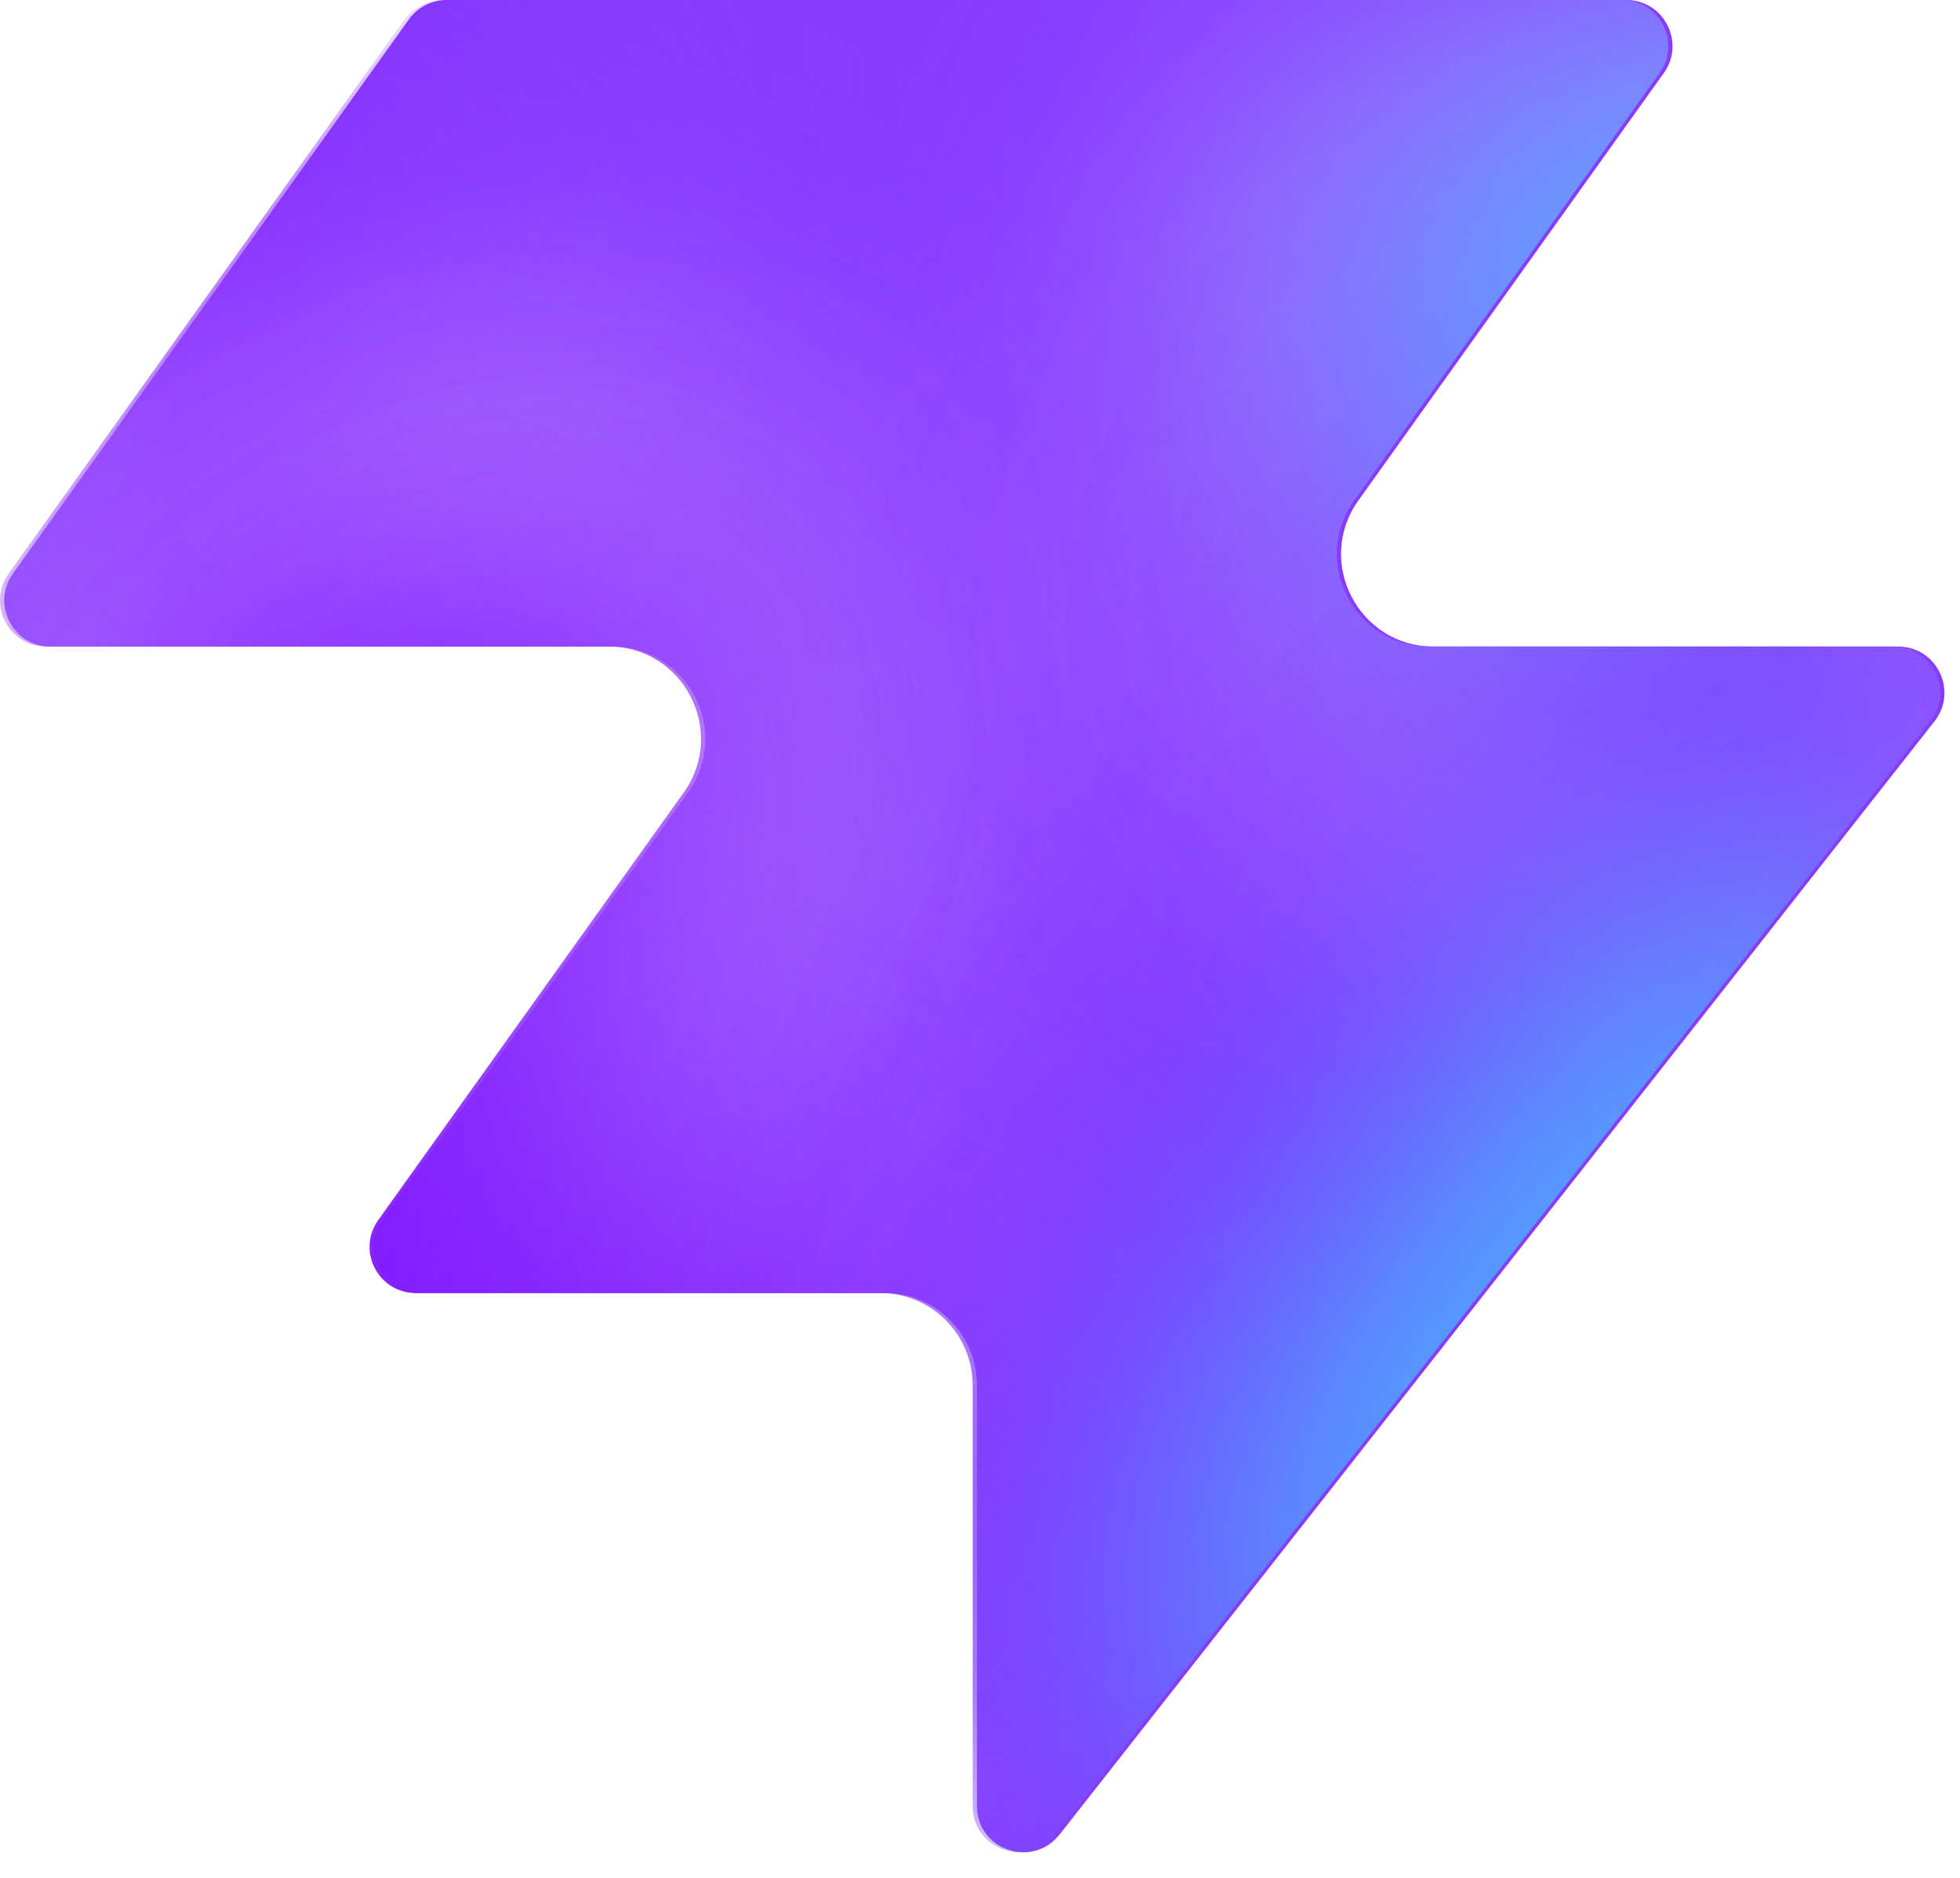
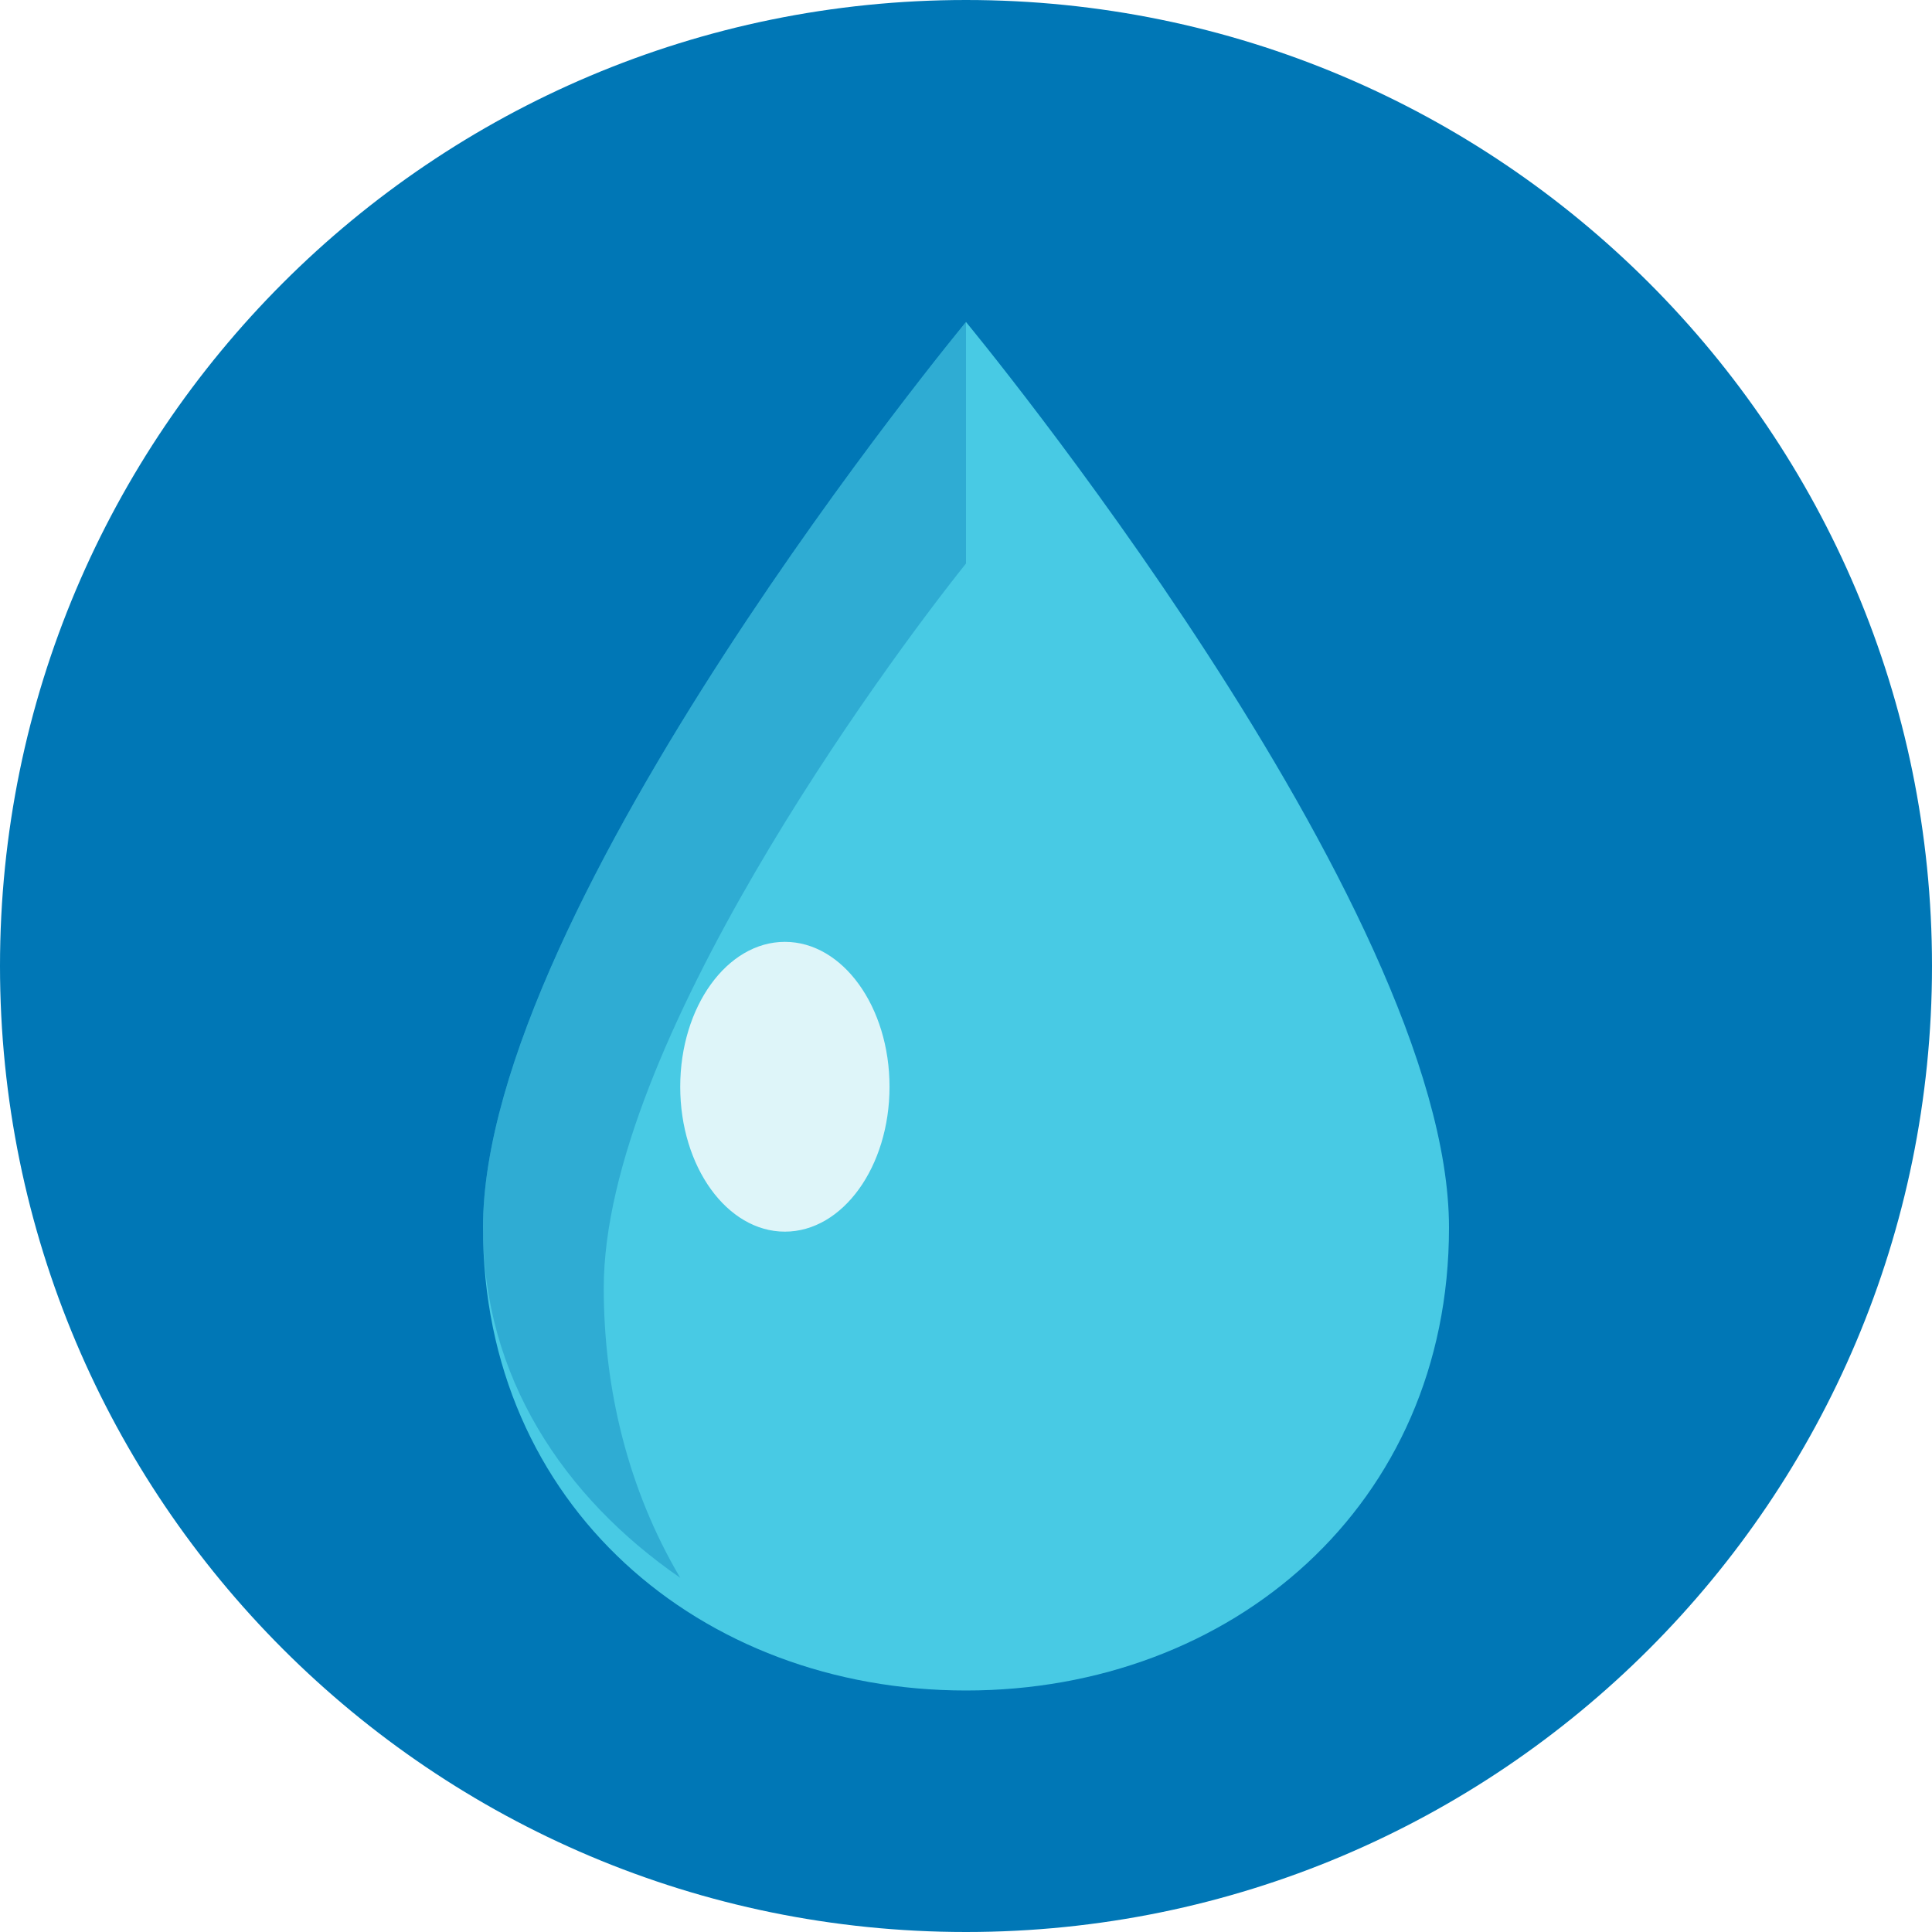
- <svg xmlns="http://www.w3.org/2000/svg" width="48" height="46" fill="none" viewBox="0 0 48 46">
-   <path fill="#863bff" d="M25.946 44.938c-.664.845-2.021.375-2.021-.698V33.937a2.26 2.26 0 0 0-2.262-2.262H10.287c-.92 0-1.456-1.04-.92-1.788l7.48-10.471c1.07-1.497 0-3.578-1.842-3.578H1.237c-.92 0-1.456-1.04-.92-1.788L10.013.474c.214-.297.556-.474.92-.474h28.894c.92 0 1.456 1.04.92 1.788l-7.48 10.471c-1.07 1.498 0 3.579 1.842 3.579h11.377c.943 0 1.473 1.088.89 1.83L25.947 44.94z" style="fill:#863bff;fill:color(display-p3 .525 .23 1);fill-opacity:1" />
-   <mask id="a" width="48" height="46" x="0" y="0" maskUnits="userSpaceOnUse" style="mask-type:alpha">
-     <path fill="#000" d="M25.842 44.938c-.664.844-2.021.375-2.021-.698V33.937a2.26 2.26 0 0 0-2.262-2.262H10.183c-.92 0-1.456-1.04-.92-1.788l7.48-10.471c1.07-1.498 0-3.579-1.842-3.579H1.133c-.92 0-1.456-1.04-.92-1.787L9.91.473c.214-.297.556-.474.92-.474h28.894c.92 0 1.456 1.04.92 1.788l-7.48 10.471c-1.07 1.498 0 3.578 1.842 3.578h11.377c.943 0 1.473 1.088.89 1.832L25.843 44.94z" style="fill:#000;fill-opacity:1" />
-   </mask>
-   <g mask="url(#a)">
-     <g filter="url(#b)">
-       <ellipse cx="5.508" cy="14.704" fill="#ede6ff" rx="5.508" ry="14.704" style="fill:#ede6ff;fill:color(display-p3 .927 .903 1);fill-opacity:1" transform="matrix(.00324 1 1 -.00324 -4.47 31.516)" />
-     </g>
-     <g filter="url(#c)">
-       <ellipse cx="10.399" cy="29.851" fill="#ede6ff" rx="10.399" ry="29.851" style="fill:#ede6ff;fill:color(display-p3 .927 .903 1);fill-opacity:1" transform="matrix(.00324 1 1 -.00324 -39.328 7.883)" />
-     </g>
-     <g filter="url(#d)">
-       <ellipse cx="5.508" cy="30.487" fill="#7e14ff" rx="5.508" ry="30.487" style="fill:#7e14ff;fill:color(display-p3 .492 .077 1);fill-opacity:1" transform="rotate(89.814 -25.913 -14.639)scale(1 -1)" />
-     </g>
-     <g filter="url(#e)">
-       <ellipse cx="5.508" cy="30.599" fill="#7e14ff" rx="5.508" ry="30.599" style="fill:#7e14ff;fill:color(display-p3 .492 .077 1);fill-opacity:1" transform="rotate(89.814 -32.644 -3.334)scale(1 -1)" />
-     </g>
-     <g filter="url(#f)">
-       <ellipse cx="5.508" cy="30.599" fill="#7e14ff" rx="5.508" ry="30.599" style="fill:#7e14ff;fill:color(display-p3 .492 .077 1);fill-opacity:1" transform="matrix(.00324 1 1 -.00324 -34.34 30.47)" />
-     </g>
-     <g filter="url(#g)">
-       <ellipse cx="14.072" cy="22.078" fill="#ede6ff" rx="14.072" ry="22.078" style="fill:#ede6ff;fill:color(display-p3 .927 .903 1);fill-opacity:1" transform="rotate(93.35 24.506 48.493)scale(-1 1)" />
-     </g>
-     <g filter="url(#h)">
-       <ellipse cx="3.47" cy="21.501" fill="#7e14ff" rx="3.47" ry="21.501" style="fill:#7e14ff;fill:color(display-p3 .492 .077 1);fill-opacity:1" transform="rotate(89.009 28.708 47.59)scale(-1 1)" />
-     </g>
-     <g filter="url(#i)">
-       <ellipse cx="3.47" cy="21.501" fill="#7e14ff" rx="3.47" ry="21.501" style="fill:#7e14ff;fill:color(display-p3 .492 .077 1);fill-opacity:1" transform="rotate(89.009 28.708 47.59)scale(-1 1)" />
-     </g>
-     <g filter="url(#j)">
-       <ellipse cx=".387" cy="8.972" fill="#7e14ff" rx="4.407" ry="29.108" style="fill:#7e14ff;fill:color(display-p3 .492 .077 1);fill-opacity:1" transform="rotate(39.51 .387 8.972)" />
-     </g>
-     <g filter="url(#k)">
-       <ellipse cx="47.523" cy="-6.092" fill="#7e14ff" rx="4.407" ry="29.108" style="fill:#7e14ff;fill:color(display-p3 .492 .077 1);fill-opacity:1" transform="rotate(37.892 47.523 -6.092)" />
-     </g>
-     <g filter="url(#l)">
-       <ellipse cx="41.412" cy="6.333" fill="#47bfff" rx="5.971" ry="9.665" style="fill:#47bfff;fill:color(display-p3 .28 .748 1);fill-opacity:1" transform="rotate(37.892 41.412 6.333)" />
-     </g>
-     <g filter="url(#m)">
-       <ellipse cx="-1.879" cy="38.332" fill="#7e14ff" rx="4.407" ry="29.108" style="fill:#7e14ff;fill:color(display-p3 .492 .077 1);fill-opacity:1" transform="rotate(37.892 -1.88 38.332)" />
-     </g>
-     <g filter="url(#n)">
-       <ellipse cx="-1.879" cy="38.332" fill="#7e14ff" rx="4.407" ry="29.108" style="fill:#7e14ff;fill:color(display-p3 .492 .077 1);fill-opacity:1" transform="rotate(37.892 -1.88 38.332)" />
-     </g>
-     <g filter="url(#o)">
-       <ellipse cx="35.651" cy="29.907" fill="#7e14ff" rx="4.407" ry="29.108" style="fill:#7e14ff;fill:color(display-p3 .492 .077 1);fill-opacity:1" transform="rotate(37.892 35.651 29.907)" />
-     </g>
-     <g filter="url(#p)">
-       <ellipse cx="38.418" cy="32.4" fill="#47bfff" rx="5.971" ry="15.297" style="fill:#47bfff;fill:color(display-p3 .28 .748 1);fill-opacity:1" transform="rotate(37.892 38.418 32.4)" />
-     </g>
-   </g>
-   <defs>
-     <filter id="b" width="60.045" height="41.654" x="-19.77" y="16.149" color-interpolation-filters="sRGB" filterUnits="userSpaceOnUse">
-       <feFlood flood-opacity="0" result="BackgroundImageFix" />
-       <feBlend in="SourceGraphic" in2="BackgroundImageFix" result="shape" />
-       <feGaussianBlur result="effect1_foregroundBlur_2002_17158" stdDeviation="7.659" />
-     </filter>
-     <filter id="c" width="90.34" height="51.437" x="-54.613" y="-7.533" color-interpolation-filters="sRGB" filterUnits="userSpaceOnUse">
-       <feFlood flood-opacity="0" result="BackgroundImageFix" />
-       <feBlend in="SourceGraphic" in2="BackgroundImageFix" result="shape" />
-       <feGaussianBlur result="effect1_foregroundBlur_2002_17158" stdDeviation="7.659" />
-     </filter>
-     <filter id="d" width="79.355" height="29.4" x="-49.64" y="2.03" color-interpolation-filters="sRGB" filterUnits="userSpaceOnUse">
-       <feFlood flood-opacity="0" result="BackgroundImageFix" />
-       <feBlend in="SourceGraphic" in2="BackgroundImageFix" result="shape" />
-       <feGaussianBlur result="effect1_foregroundBlur_2002_17158" stdDeviation="4.596" />
-     </filter>
-     <filter id="e" width="79.579" height="29.4" x="-45.045" y="20.029" color-interpolation-filters="sRGB" filterUnits="userSpaceOnUse">
-       <feFlood flood-opacity="0" result="BackgroundImageFix" />
-       <feBlend in="SourceGraphic" in2="BackgroundImageFix" result="shape" />
-       <feGaussianBlur result="effect1_foregroundBlur_2002_17158" stdDeviation="4.596" />
-     </filter>
-     <filter id="f" width="79.579" height="29.4" x="-43.513" y="21.178" color-interpolation-filters="sRGB" filterUnits="userSpaceOnUse">
-       <feFlood flood-opacity="0" result="BackgroundImageFix" />
-       <feBlend in="SourceGraphic" in2="BackgroundImageFix" result="shape" />
-       <feGaussianBlur result="effect1_foregroundBlur_2002_17158" stdDeviation="4.596" />
-     </filter>
-     <filter id="g" width="74.749" height="58.852" x="15.756" y="-17.901" color-interpolation-filters="sRGB" filterUnits="userSpaceOnUse">
-       <feFlood flood-opacity="0" result="BackgroundImageFix" />
-       <feBlend in="SourceGraphic" in2="BackgroundImageFix" result="shape" />
-       <feGaussianBlur result="effect1_foregroundBlur_2002_17158" stdDeviation="7.659" />
-     </filter>
-     <filter id="h" width="61.377" height="25.362" x="23.548" y="2.284" color-interpolation-filters="sRGB" filterUnits="userSpaceOnUse">
-       <feFlood flood-opacity="0" result="BackgroundImageFix" />
-       <feBlend in="SourceGraphic" in2="BackgroundImageFix" result="shape" />
-       <feGaussianBlur result="effect1_foregroundBlur_2002_17158" stdDeviation="4.596" />
-     </filter>
-     <filter id="i" width="61.377" height="25.362" x="23.548" y="2.284" color-interpolation-filters="sRGB" filterUnits="userSpaceOnUse">
-       <feFlood flood-opacity="0" result="BackgroundImageFix" />
-       <feBlend in="SourceGraphic" in2="BackgroundImageFix" result="shape" />
-       <feGaussianBlur result="effect1_foregroundBlur_2002_17158" stdDeviation="4.596" />
-     </filter>
-     <filter id="j" width="56.045" height="63.649" x="-27.636" y="-22.853" color-interpolation-filters="sRGB" filterUnits="userSpaceOnUse">
-       <feFlood flood-opacity="0" result="BackgroundImageFix" />
-       <feBlend in="SourceGraphic" in2="BackgroundImageFix" result="shape" />
-       <feGaussianBlur result="effect1_foregroundBlur_2002_17158" stdDeviation="4.596" />
-     </filter>
-     <filter id="k" width="54.814" height="64.646" x="20.116" y="-38.415" color-interpolation-filters="sRGB" filterUnits="userSpaceOnUse">
-       <feFlood flood-opacity="0" result="BackgroundImageFix" />
-       <feBlend in="SourceGraphic" in2="BackgroundImageFix" result="shape" />
-       <feGaussianBlur result="effect1_foregroundBlur_2002_17158" stdDeviation="4.596" />
-     </filter>
-     <filter id="l" width="33.541" height="35.313" x="24.641" y="-11.323" color-interpolation-filters="sRGB" filterUnits="userSpaceOnUse">
-       <feFlood flood-opacity="0" result="BackgroundImageFix" />
-       <feBlend in="SourceGraphic" in2="BackgroundImageFix" result="shape" />
-       <feGaussianBlur result="effect1_foregroundBlur_2002_17158" stdDeviation="4.596" />
-     </filter>
-     <filter id="m" width="54.814" height="64.646" x="-29.286" y="6.009" color-interpolation-filters="sRGB" filterUnits="userSpaceOnUse">
-       <feFlood flood-opacity="0" result="BackgroundImageFix" />
-       <feBlend in="SourceGraphic" in2="BackgroundImageFix" result="shape" />
-       <feGaussianBlur result="effect1_foregroundBlur_2002_17158" stdDeviation="4.596" />
-     </filter>
-     <filter id="n" width="54.814" height="64.646" x="-29.286" y="6.009" color-interpolation-filters="sRGB" filterUnits="userSpaceOnUse">
-       <feFlood flood-opacity="0" result="BackgroundImageFix" />
-       <feBlend in="SourceGraphic" in2="BackgroundImageFix" result="shape" />
-       <feGaussianBlur result="effect1_foregroundBlur_2002_17158" stdDeviation="4.596" />
-     </filter>
-     <filter id="o" width="54.814" height="64.646" x="8.244" y="-2.416" color-interpolation-filters="sRGB" filterUnits="userSpaceOnUse">
-       <feFlood flood-opacity="0" result="BackgroundImageFix" />
-       <feBlend in="SourceGraphic" in2="BackgroundImageFix" result="shape" />
-       <feGaussianBlur result="effect1_foregroundBlur_2002_17158" stdDeviation="4.596" />
-     </filter>
-     <filter id="p" width="39.409" height="43.623" x="18.713" y="10.588" color-interpolation-filters="sRGB" filterUnits="userSpaceOnUse">
-       <feFlood flood-opacity="0" result="BackgroundImageFix" />
-       <feBlend in="SourceGraphic" in2="BackgroundImageFix" result="shape" />
-       <feGaussianBlur result="effect1_foregroundBlur_2002_17158" stdDeviation="4.596" />
-     </filter>
-   </defs>
+ <svg xmlns="http://www.w3.org/2000/svg" width="48" height="48" viewBox="0 0 48 48" fill="none">
+   <circle cx="24" cy="24" r="24" fill="#0077B6" />
+   <path d="M24 8C24 8 12 22.5 12 30.5C12 37.4 17.4 42 24 42C30.6 42 36 37.4 36 30.5C36 22.5 24 8 24 8Z" fill="#48CAE4" />
+   <path d="M24 8C24 8 12 22.5 12 30.5C12 34.2 14 37.2 16.9 39.2C15.6 37 15 34.5 15 32C15 26 22 16.5 24 14C24 14 24 11 24 8Z" fill="#0077B6" fill-opacity="0.35" />
+   <ellipse cx="19.5" cy="27" rx="2.6" ry="3.6" fill="#F8FCFD" fill-opacity="0.85" />
</svg>
